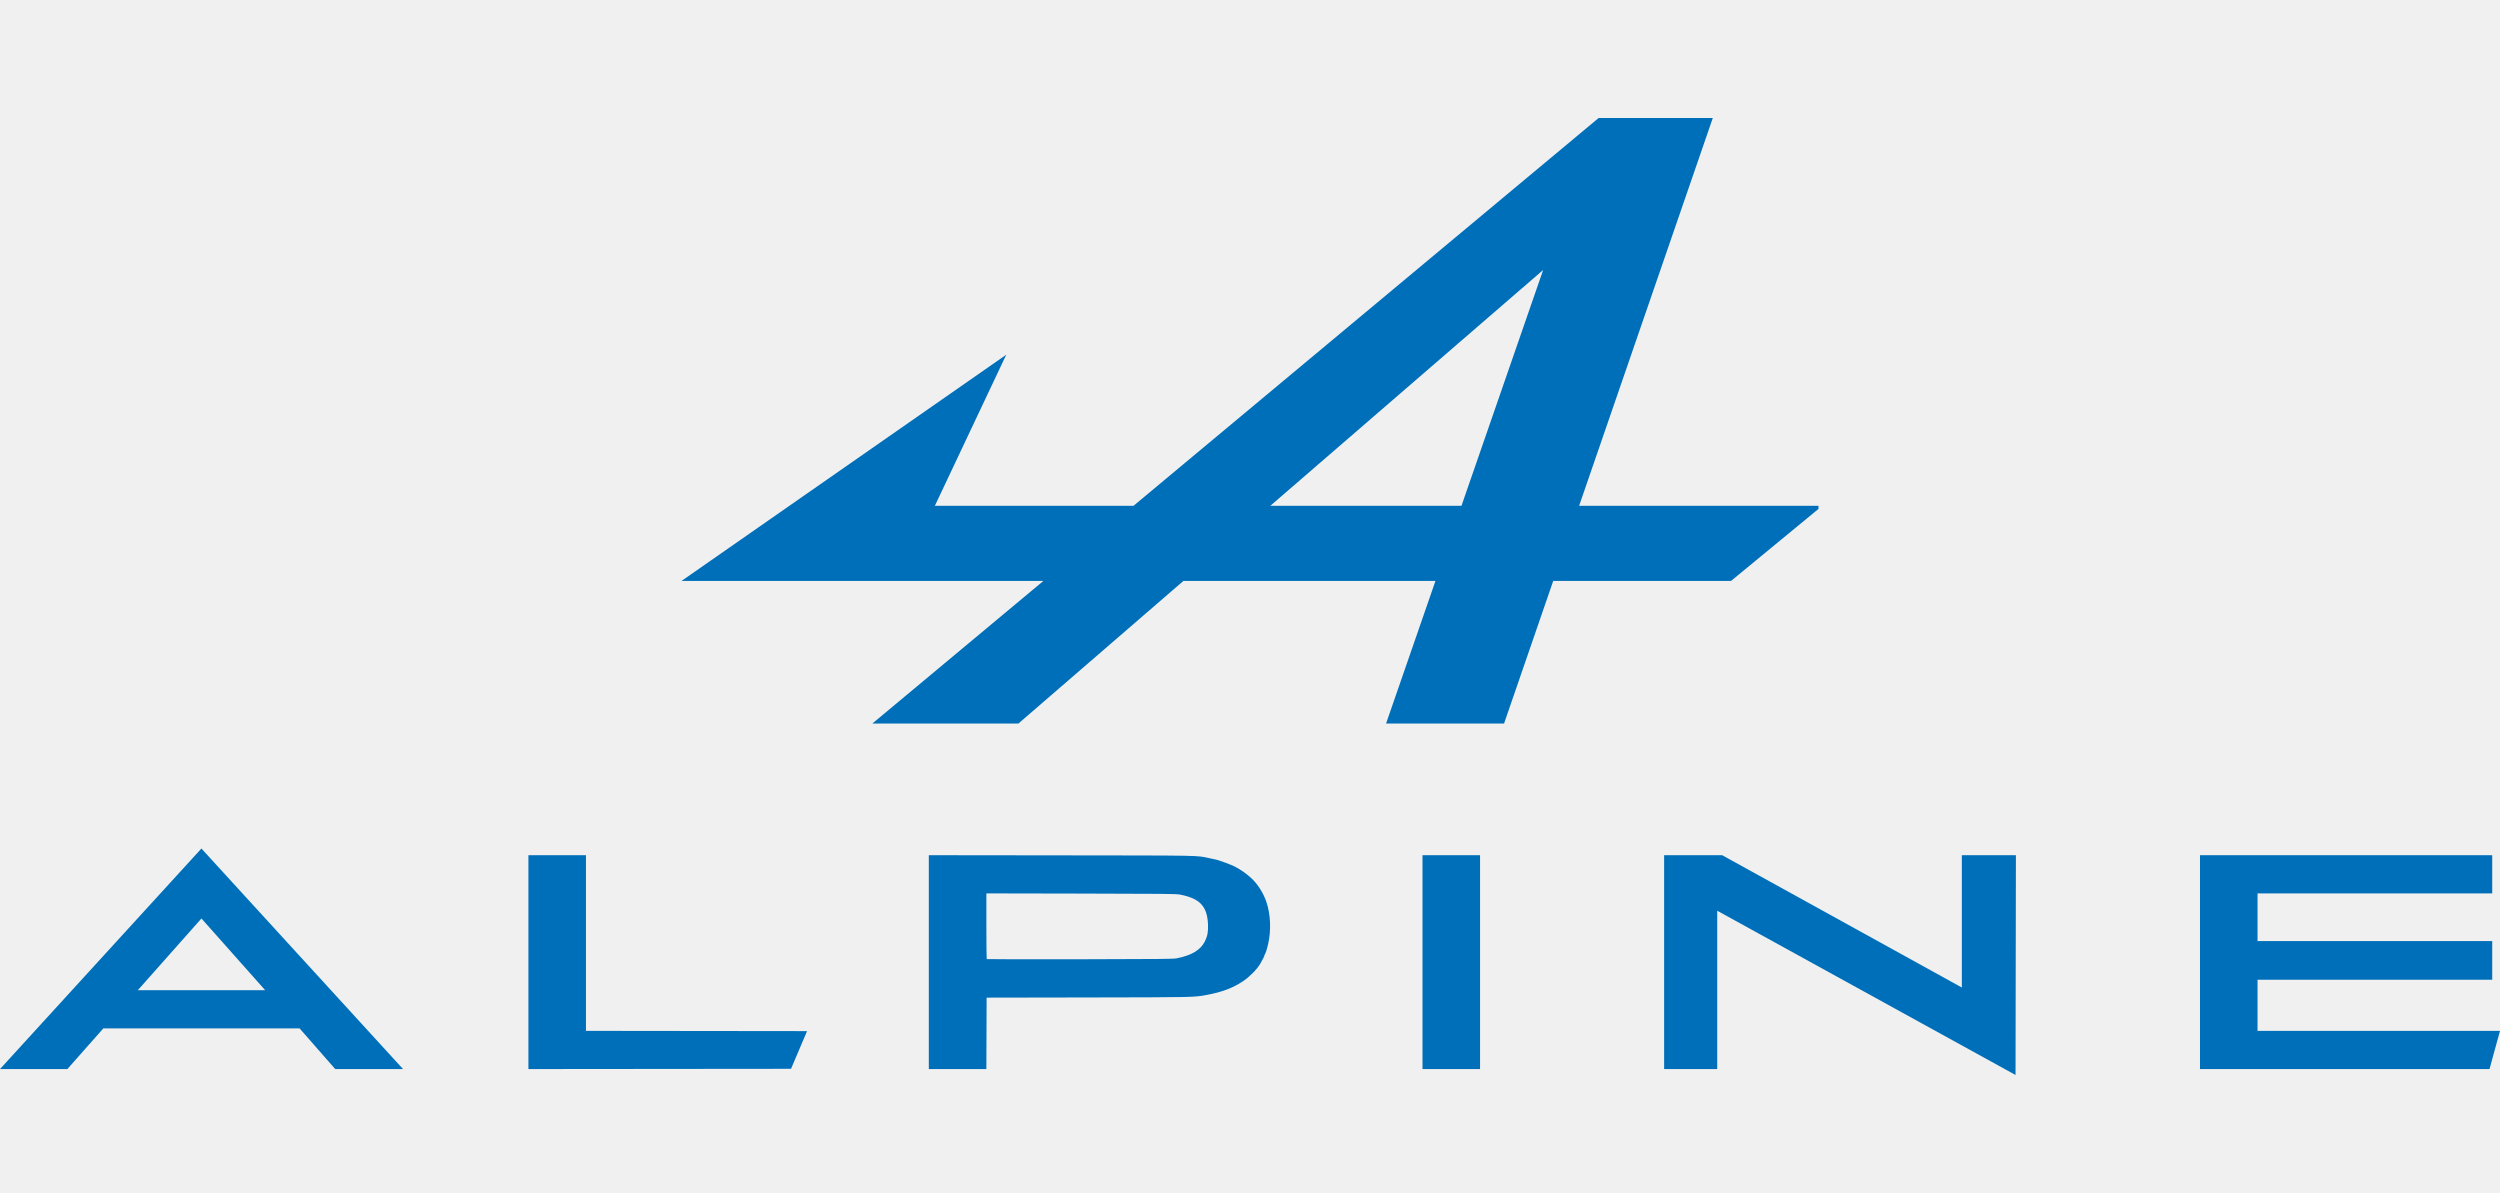
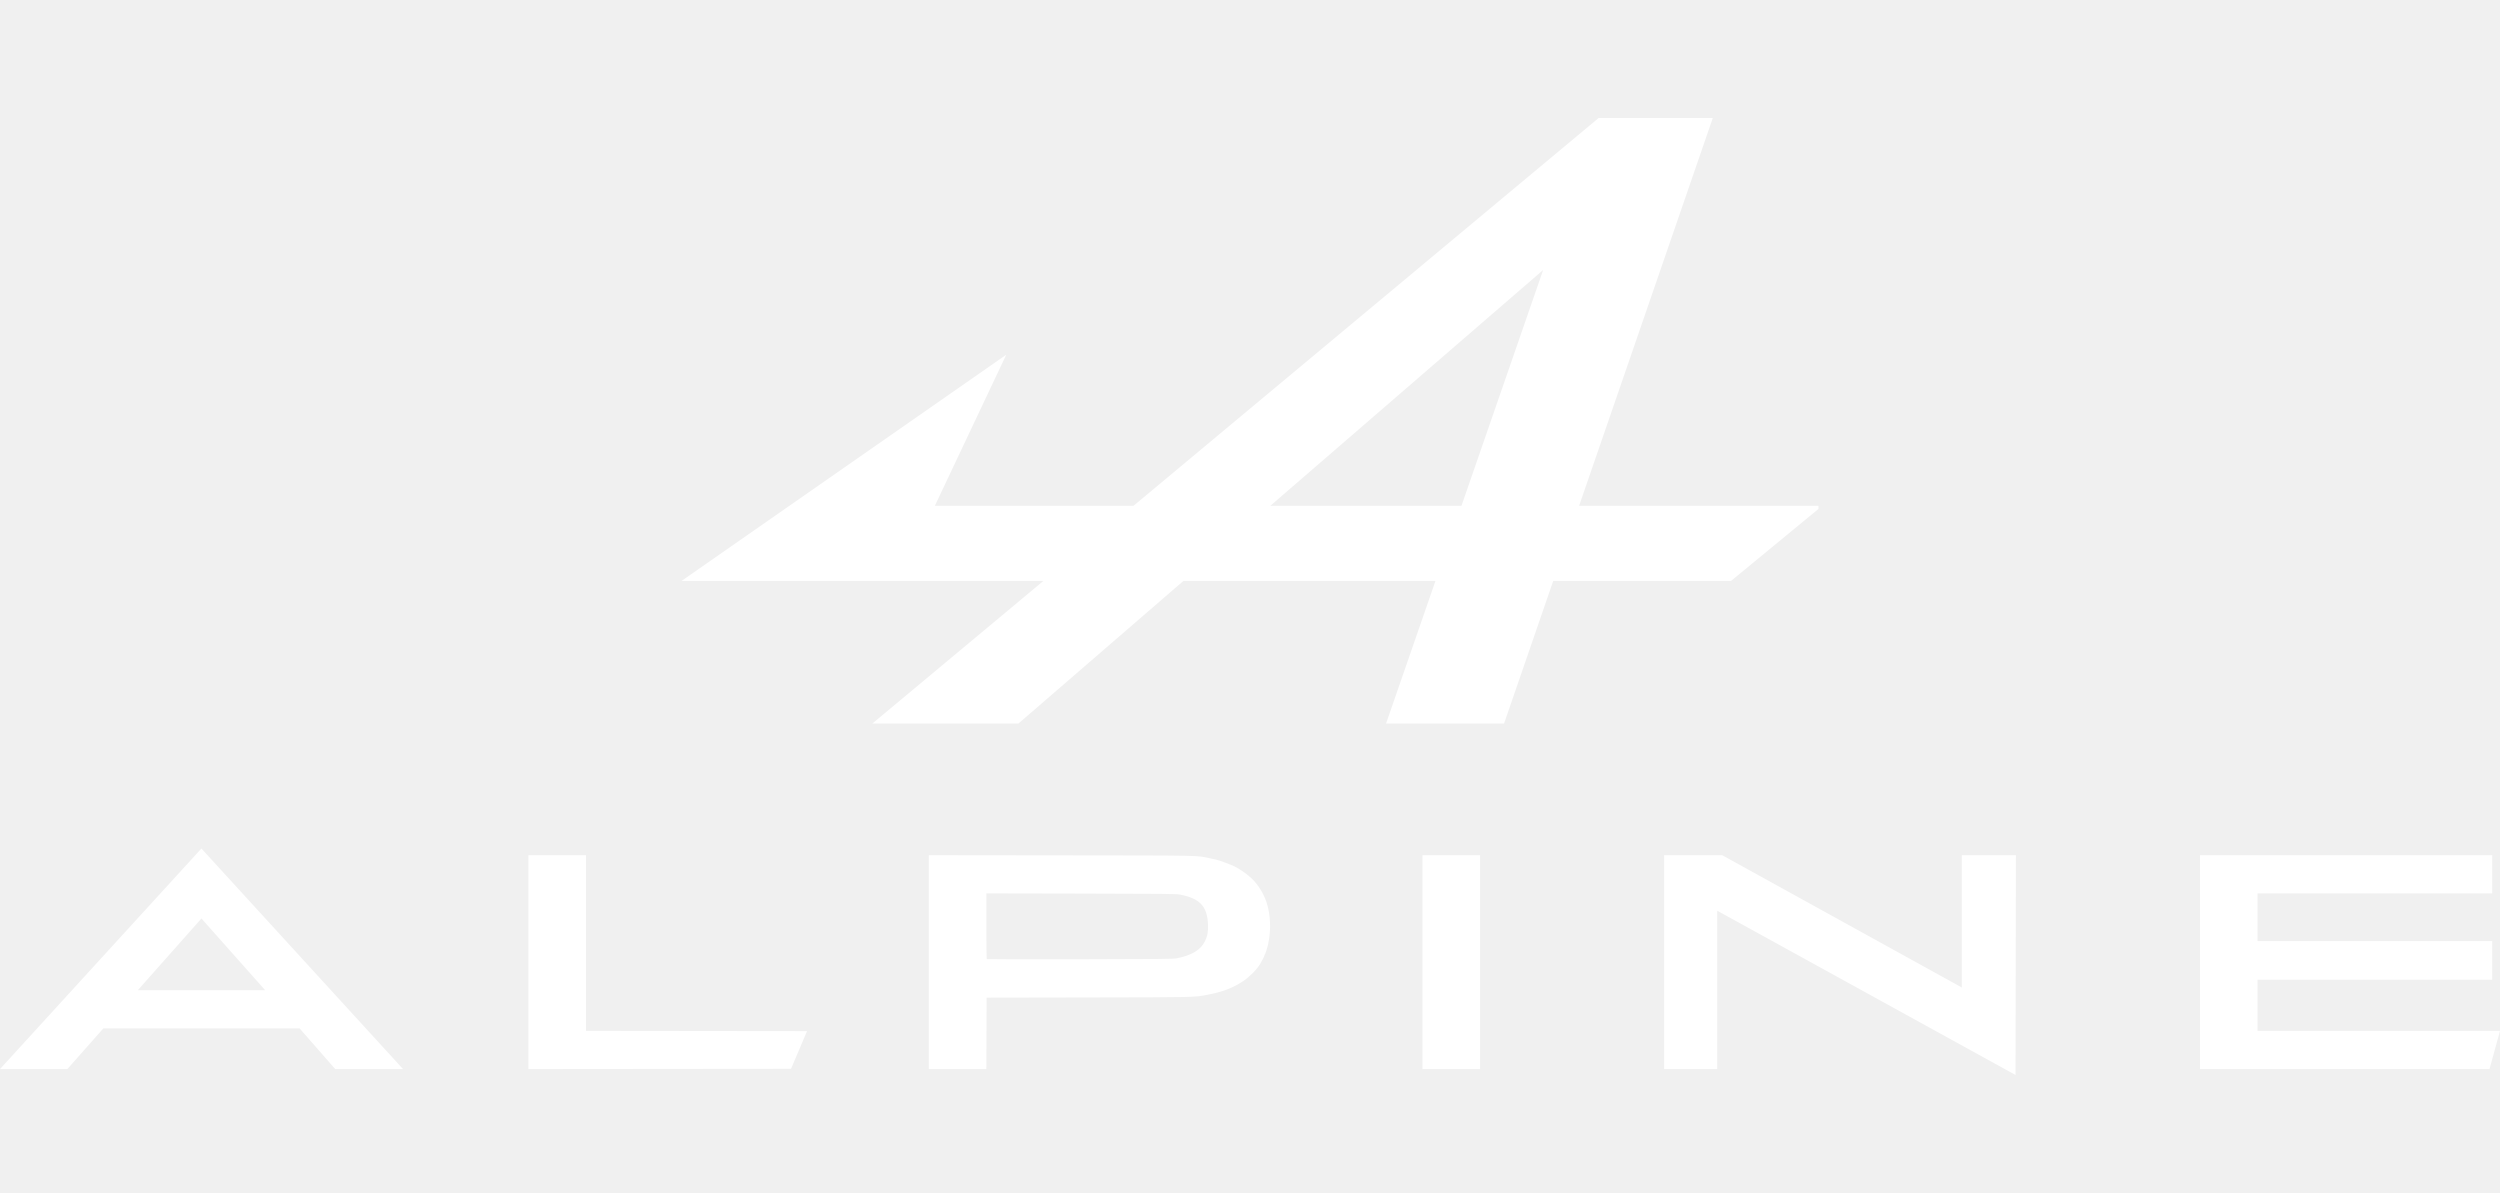
<svg xmlns="http://www.w3.org/2000/svg" height="1193" viewBox="28.737 58.413 946.118 362.161" width="2500">
-   <g fill="#006fba">
+   <g fill="#ffffff">
    <path d="m633.726 58.413-176.006 146.745h-75.182l27.013-57.172-122.894 85.616h136.947l-64.732 53.97h55.281l62.44-53.97h95.387l-18.693 53.97h44.656l18.604-53.97h67.296l33.093-27.254v-1.19h-90.584l50.586-146.745zm-20.99 57.514-30.906 89.231h-72.33zm45.785 221.478v80.93h20.092v-59.921l112.897 62.16.141-83.169h-20.467v50.068l-90.684-50.068zm-91.444 0h21.782v80.93h-21.782z" />
    <path d="m380.244 337.397v80.938h21.78l.048-13.516.048-13.515 38.587-.068c40.885-.071 39.9-.05 44.877-.99 5.718-1.079 9.608-2.553 13.52-5.123 2.428-1.595 5.26-4.44 6.52-6.55.765-1.28 1.748-3.238 1.627-3.238-.065 0-.023-.115.093-.255.309-.372.906-2.225 1.334-4.137 1.16-5.186.907-11.185-.665-15.836-1.09-3.224-3.081-6.45-5.357-8.682-1.73-1.697-4.433-3.626-6.65-4.746-1.239-.626-5.89-2.363-6.901-2.577-.44-.093-1.6-.342-2.582-.554-5.09-1.099-1.507-1.029-56.19-1.093zm21.782 14.454 35.817.071c30.866.062 36.026.11 37.32.354 7.619 1.431 10.459 4.425 10.74 11.323.113 2.742-.194 4.41-1.179 6.402-1.614 3.268-5.042 5.327-10.686 6.42-1.318.256-5.842.3-36.626.36-19.318.038-35.182.009-35.255-.063-.072-.073-.131-5.697-.131-12.5z" stroke-width=".455" />
    <path d="m104.958 334.87-76.221 83.461h25.503l13.608-15.397h74.262l13.486 15.401h25.67zm.013 26.476 24.106 27.133h-48.175z" />
    <path d="m861.315 337.405v80.93h109.572l3.968-14.46h-91.759v-19.34h88.816v-14.645h-88.816v-18.025h88.816v-14.459h-55.299zm-632.601 0v80.93l99.386-.094 6.065-14.27-83.67-.096v-66.47z" stroke-width=".455" />
  </g>
</svg>
